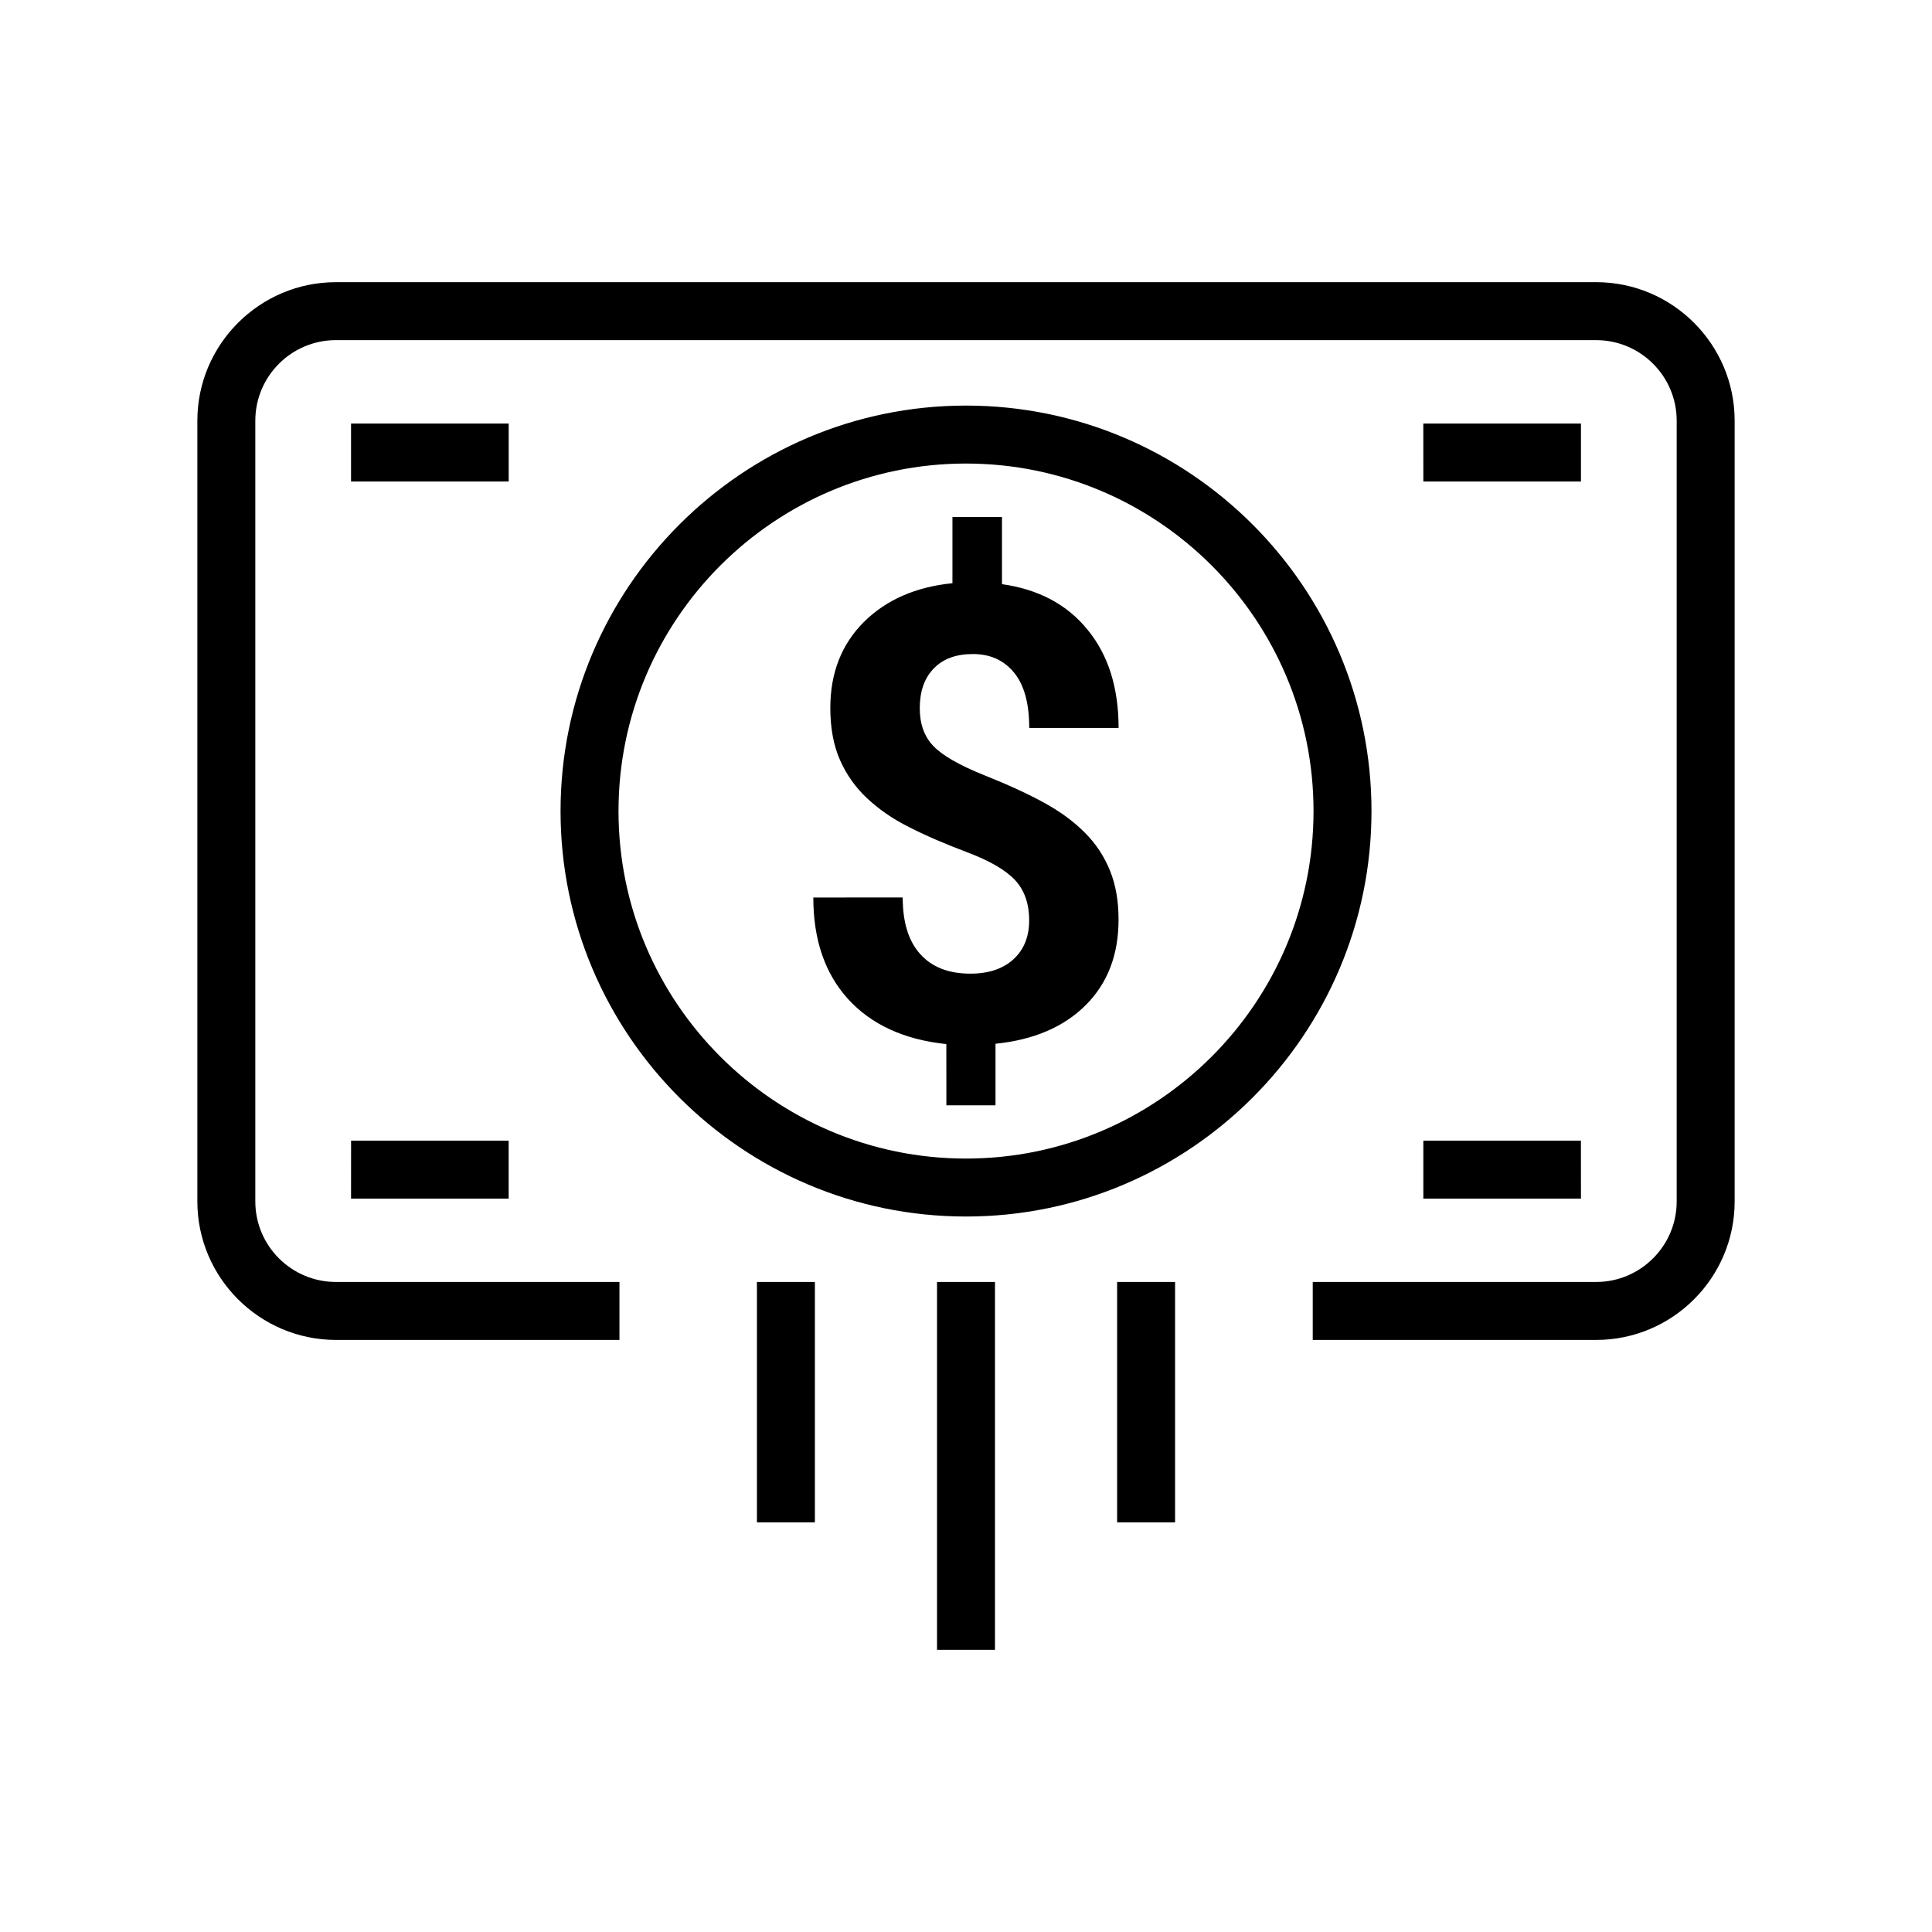
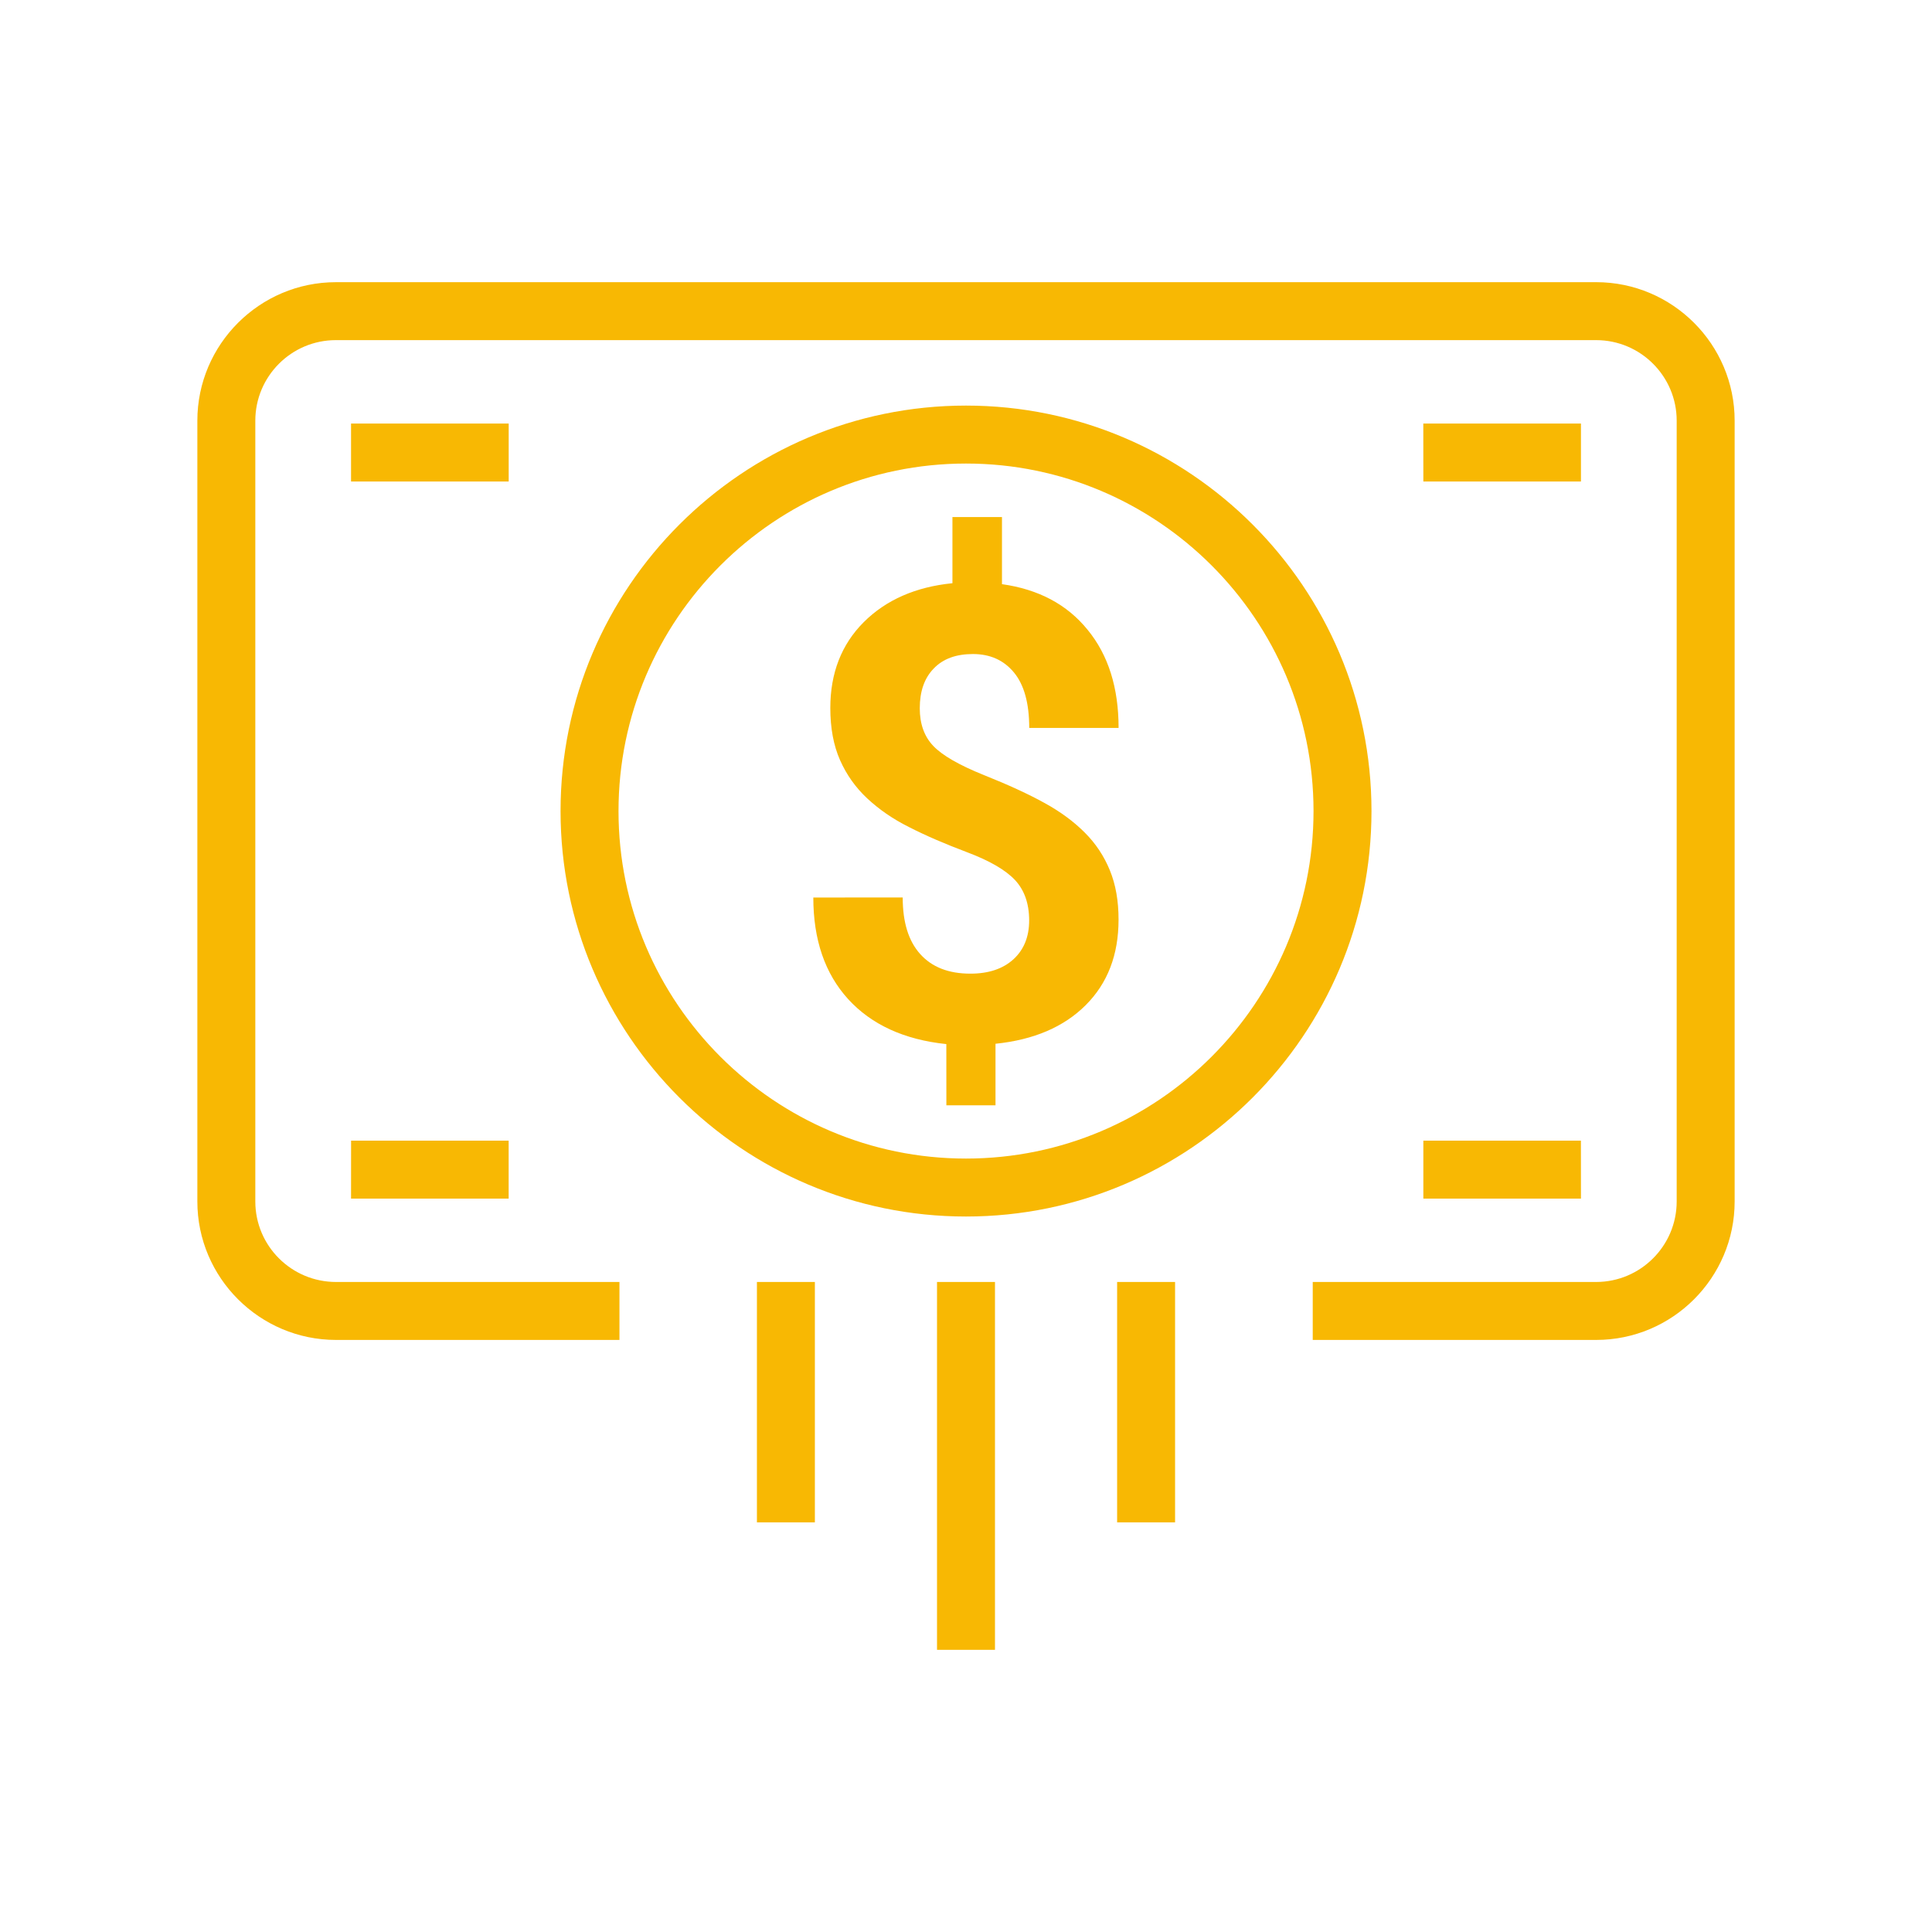
<svg xmlns="http://www.w3.org/2000/svg" version="1.1" x="0px" y="0px" viewBox="0 0 100 100" enable-background="new 0 0 100 100" xml:space="preserve" style="max-width:100%" height="100%">
-   <path d="M50,20.993c-11.572,0-20.986,9.416-20.986,20.988c0,11.573,9.416,20.986,20.986,20.986c11.572,0,20.988-9.414,20.988-20.986  S61.572,20.993,50,20.993z M50,59.967c-9.918,0-17.988-8.067-17.986-17.986c0-9.918,8.068-17.988,17.986-17.988  s17.988,8.069,17.988,17.988C67.988,51.898,59.918,59.968,50,59.967z M82.615,14.605l-65.232,0.001  c-3.941,0-7.168,3.216-7.168,7.169v40.411c0,3.954,3.227,7.169,7.18,7.169h14.668v-3H17.395c-2.311,0-4.18-1.87-4.18-4.169V21.775  c0-2.299,1.871-4.17,4.168-4.17h65.232c2.301,0,4.17,1.871,4.17,4.17v40.411c0,2.299-1.871,4.168-4.17,4.169H67.947v3h14.668  c3.953,0,7.17-3.216,7.17-7.169V21.775C89.785,17.822,86.568,14.605,82.615,14.605z M50.359,33.853c0.889,0,1.596,0.317,2.121,0.952  c0.527,0.635,0.793,1.592,0.793,2.873h4.625c0-2.081-0.531-3.773-1.604-5.081c-1.064-1.313-2.543-2.095-4.432-2.361v-3.474h-2.564  v3.425c-1.908,0.191-3.438,0.865-4.592,2.016c-1.152,1.153-1.729,2.637-1.729,4.438c0,1.046,0.168,1.945,0.504,2.705  c0.336,0.758,0.805,1.417,1.404,1.977c0.604,0.563,1.316,1.063,2.17,1.488c0.846,0.434,1.848,0.866,3.012,1.305  c1.162,0.438,1.982,0.915,2.473,1.438c0.482,0.519,0.729,1.214,0.729,2.089c0,0.843-0.271,1.512-0.813,2.009  c-0.545,0.496-1.287,0.744-2.227,0.744c-1.131,0.001-1.998-0.339-2.605-1.021c-0.604-0.676-0.9-1.646-0.9-2.921l-4.627,0.001  c0,2.188,0.602,3.939,1.803,5.259c1.201,1.316,2.895,2.1,5.082,2.328l0.002,3.169l2.543-0.001v-3.185  c1.982-0.203,3.541-0.871,4.672-2.002s1.697-2.604,1.697-4.418c0.002-0.97-0.148-1.82-0.449-2.555  c-0.297-0.729-0.729-1.386-1.293-1.949c-0.566-0.57-1.26-1.083-2.084-1.536c-0.818-0.454-1.867-0.938-3.145-1.448  c-1.273-0.512-2.146-1.014-2.615-1.504c-0.471-0.491-0.703-1.145-0.703-1.952c0-0.875,0.238-1.562,0.721-2.057  C48.809,34.1,49.484,33.853,50.359,33.853z M26.328,62.039v-3h-8.156l-0.002,3H26.328z M26.33,21.922h-8.16v3h8.16V21.922z   M73.672,62.039h8.158l-0.002-3h-8.156V62.039z M81.83,21.923h-8.16l0.002,3h8.158V21.923L81.83,21.923z M39.178,78.797h3V66.354h-3  V78.797z M57.822,78.797h3V66.354h-3V78.797z M48.5,85.395h3V66.355h-3V85.395z" style="" fill="currentColor" />
+   <path d="M50,20.993c-11.572,0-20.986,9.416-20.986,20.988c0,11.573,9.416,20.986,20.986,20.986c11.572,0,20.988-9.414,20.988-20.986  S61.572,20.993,50,20.993z M50,59.967c-9.918,0-17.988-8.067-17.986-17.986c0-9.918,8.068-17.988,17.986-17.988  s17.988,8.069,17.988,17.988C67.988,51.898,59.918,59.968,50,59.967z M82.615,14.605l-65.232,0.001  c-3.941,0-7.168,3.216-7.168,7.169v40.411c0,3.954,3.227,7.169,7.18,7.169h14.668v-3H17.395c-2.311,0-4.18-1.87-4.18-4.169V21.775  c0-2.299,1.871-4.17,4.168-4.17h65.232c2.301,0,4.17,1.871,4.17,4.17v40.411c0,2.299-1.871,4.168-4.17,4.169H67.947v3h14.668  c3.953,0,7.17-3.216,7.17-7.169V21.775C89.785,17.822,86.568,14.605,82.615,14.605z M50.359,33.853c0.889,0,1.596,0.317,2.121,0.952  c0.527,0.635,0.793,1.592,0.793,2.873h4.625c0-2.081-0.531-3.773-1.604-5.081c-1.064-1.313-2.543-2.095-4.432-2.361v-3.474h-2.564  v3.425c-1.908,0.191-3.438,0.865-4.592,2.016c-1.152,1.153-1.729,2.637-1.729,4.438c0,1.046,0.168,1.945,0.504,2.705  c0.336,0.758,0.805,1.417,1.404,1.977c0.604,0.563,1.316,1.063,2.17,1.488c0.846,0.434,1.848,0.866,3.012,1.305  c1.162,0.438,1.982,0.915,2.473,1.438c0.482,0.519,0.729,1.214,0.729,2.089c0,0.843-0.271,1.512-0.813,2.009  c-0.545,0.496-1.287,0.744-2.227,0.744c-1.131,0.001-1.998-0.339-2.605-1.021c-0.604-0.676-0.9-1.646-0.9-2.921l-4.627,0.001  c0,2.188,0.602,3.939,1.803,5.259c1.201,1.316,2.895,2.1,5.082,2.328l0.002,3.169l2.543-0.001v-3.185  c1.982-0.203,3.541-0.871,4.672-2.002s1.697-2.604,1.697-4.418c0.002-0.97-0.148-1.82-0.449-2.555  c-0.297-0.729-0.729-1.386-1.293-1.949c-0.566-0.57-1.26-1.083-2.084-1.536c-0.818-0.454-1.867-0.938-3.145-1.448  c-1.273-0.512-2.146-1.014-2.615-1.504c-0.471-0.491-0.703-1.145-0.703-1.952c0-0.875,0.238-1.562,0.721-2.057  C48.809,34.1,49.484,33.853,50.359,33.853z M26.328,62.039v-3h-8.156l-0.002,3H26.328z M26.33,21.922h-8.16v3h8.16V21.922z   M73.672,62.039h8.158l-0.002-3h-8.156V62.039z M81.83,21.923h-8.16l0.002,3h8.158V21.923L81.83,21.923z M39.178,78.797h3V66.354h-3  V78.797z M57.822,78.797h3V66.354h-3V78.797z M48.5,85.395h3V66.355h-3V85.395z" style="" fill="#f8b803" />
</svg>
